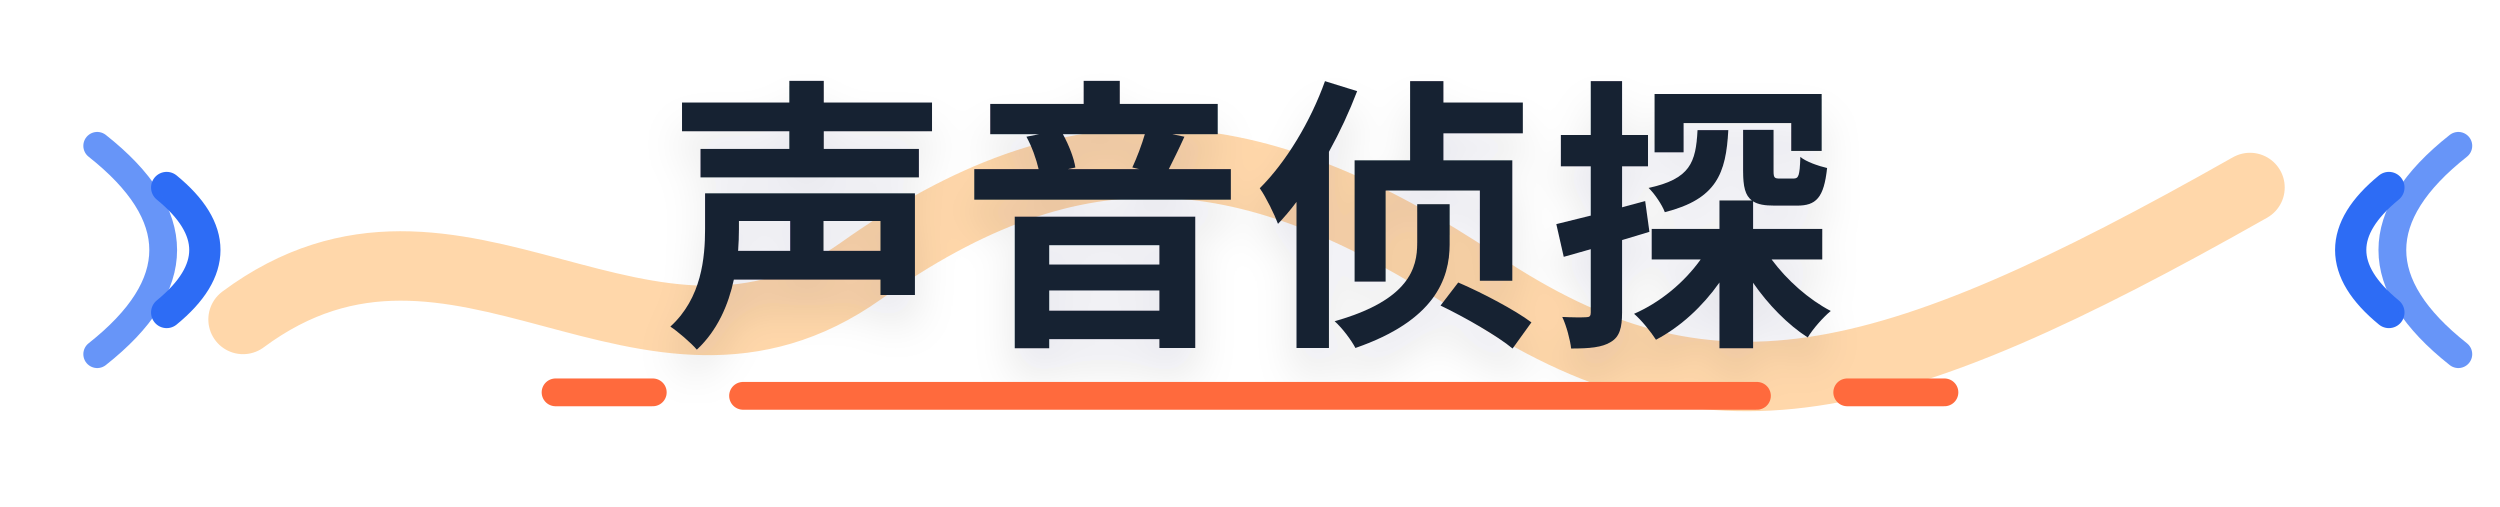
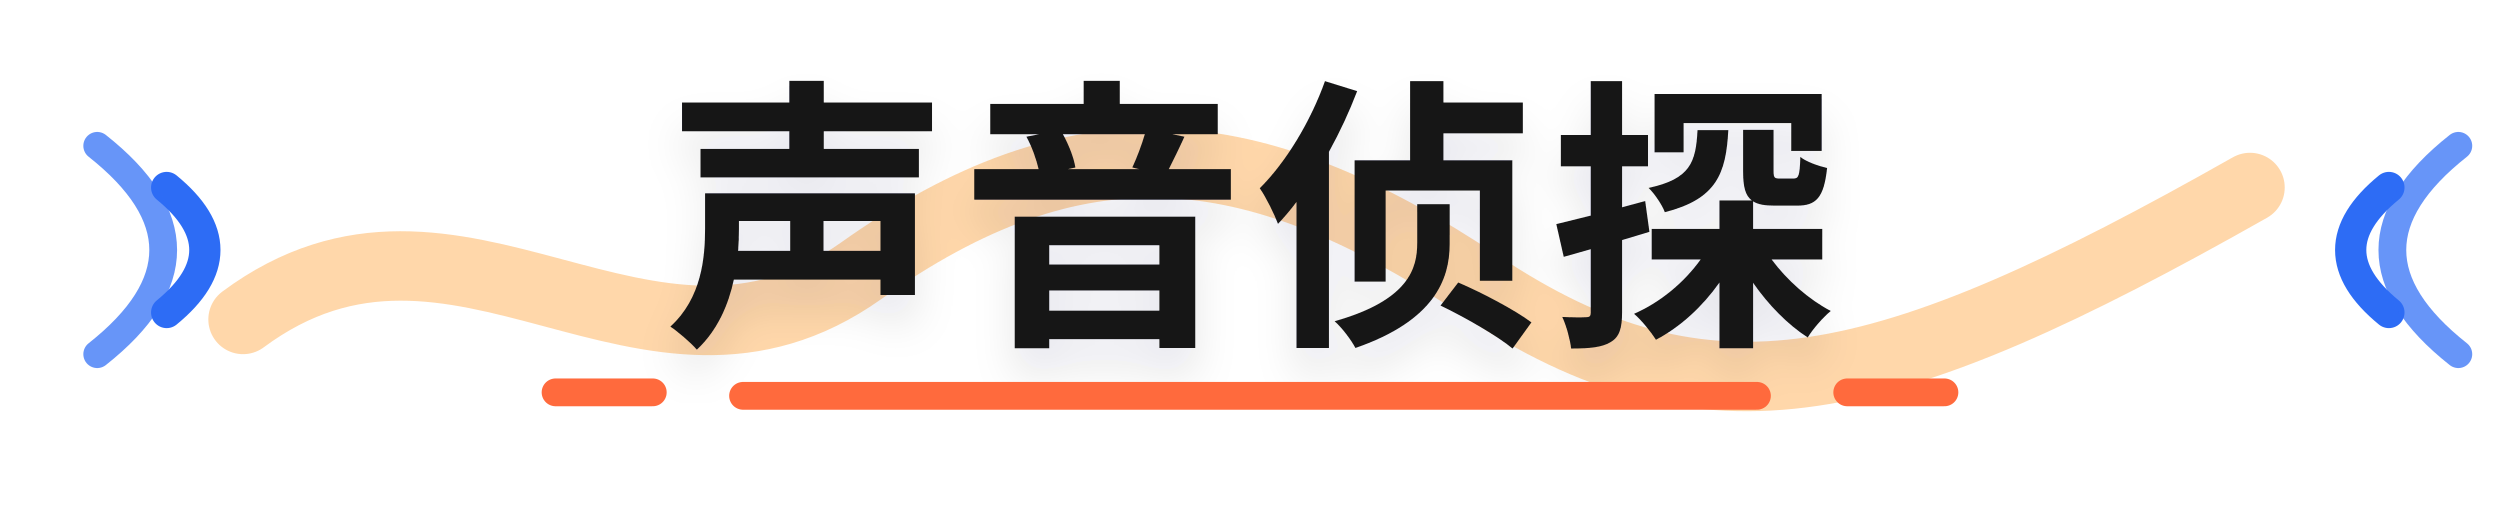
<svg xmlns="http://www.w3.org/2000/svg" width="720" height="146" viewBox="0 0 720 146" role="img" aria-labelledby="title desc">
  <defs>
    <filter id="textShadow" x="-8%" y="-20%" width="116%" height="140%">
      <feDropShadow dx="0" dy="8" stdDeviation="6" flood-color="#172033" flood-opacity=".10" />
    </filter>
  </defs>
  <path d="M70 92 C132 46 186 122 248 78 S360 38 426 82 S542 114 648 54" fill="none" stroke="#ffd09b" stroke-width="20" stroke-linecap="round" opacity=".85" />
  <g fill="none" stroke="#2d6cf5" stroke-linecap="round">
    <path d="M48 54 q22 18 0 36" stroke-width="9" />
    <path d="M28 42 q38 30 0 60" stroke-width="8" opacity=".72" />
    <path d="M688 54 q-22 18 0 36" stroke-width="9" />
    <path d="M708 42 q-38 30 0 60" stroke-width="8" opacity=".72" />
  </g>
  <g font-family="PingFang SC, Microsoft YaHei, Arial, sans-serif" font-size="82" font-weight="900" letter-spacing="3" filter="url(#textShadow)">
-     <text x="360" y="93" text-anchor="middle" fill="#172033">声音侦探</text>
+     <text x="360" y="93" text-anchor="middle" fill="#171719">声音侦探</text>
  </g>
  <g stroke="#ff6a3d" stroke-linecap="round">
    <path d="M214 114 h292" stroke-width="8" />
    <path d="M532 113 h28" stroke-width="8" />
    <path d="M160 113 h28" stroke-width="8" />
  </g>
</svg>
